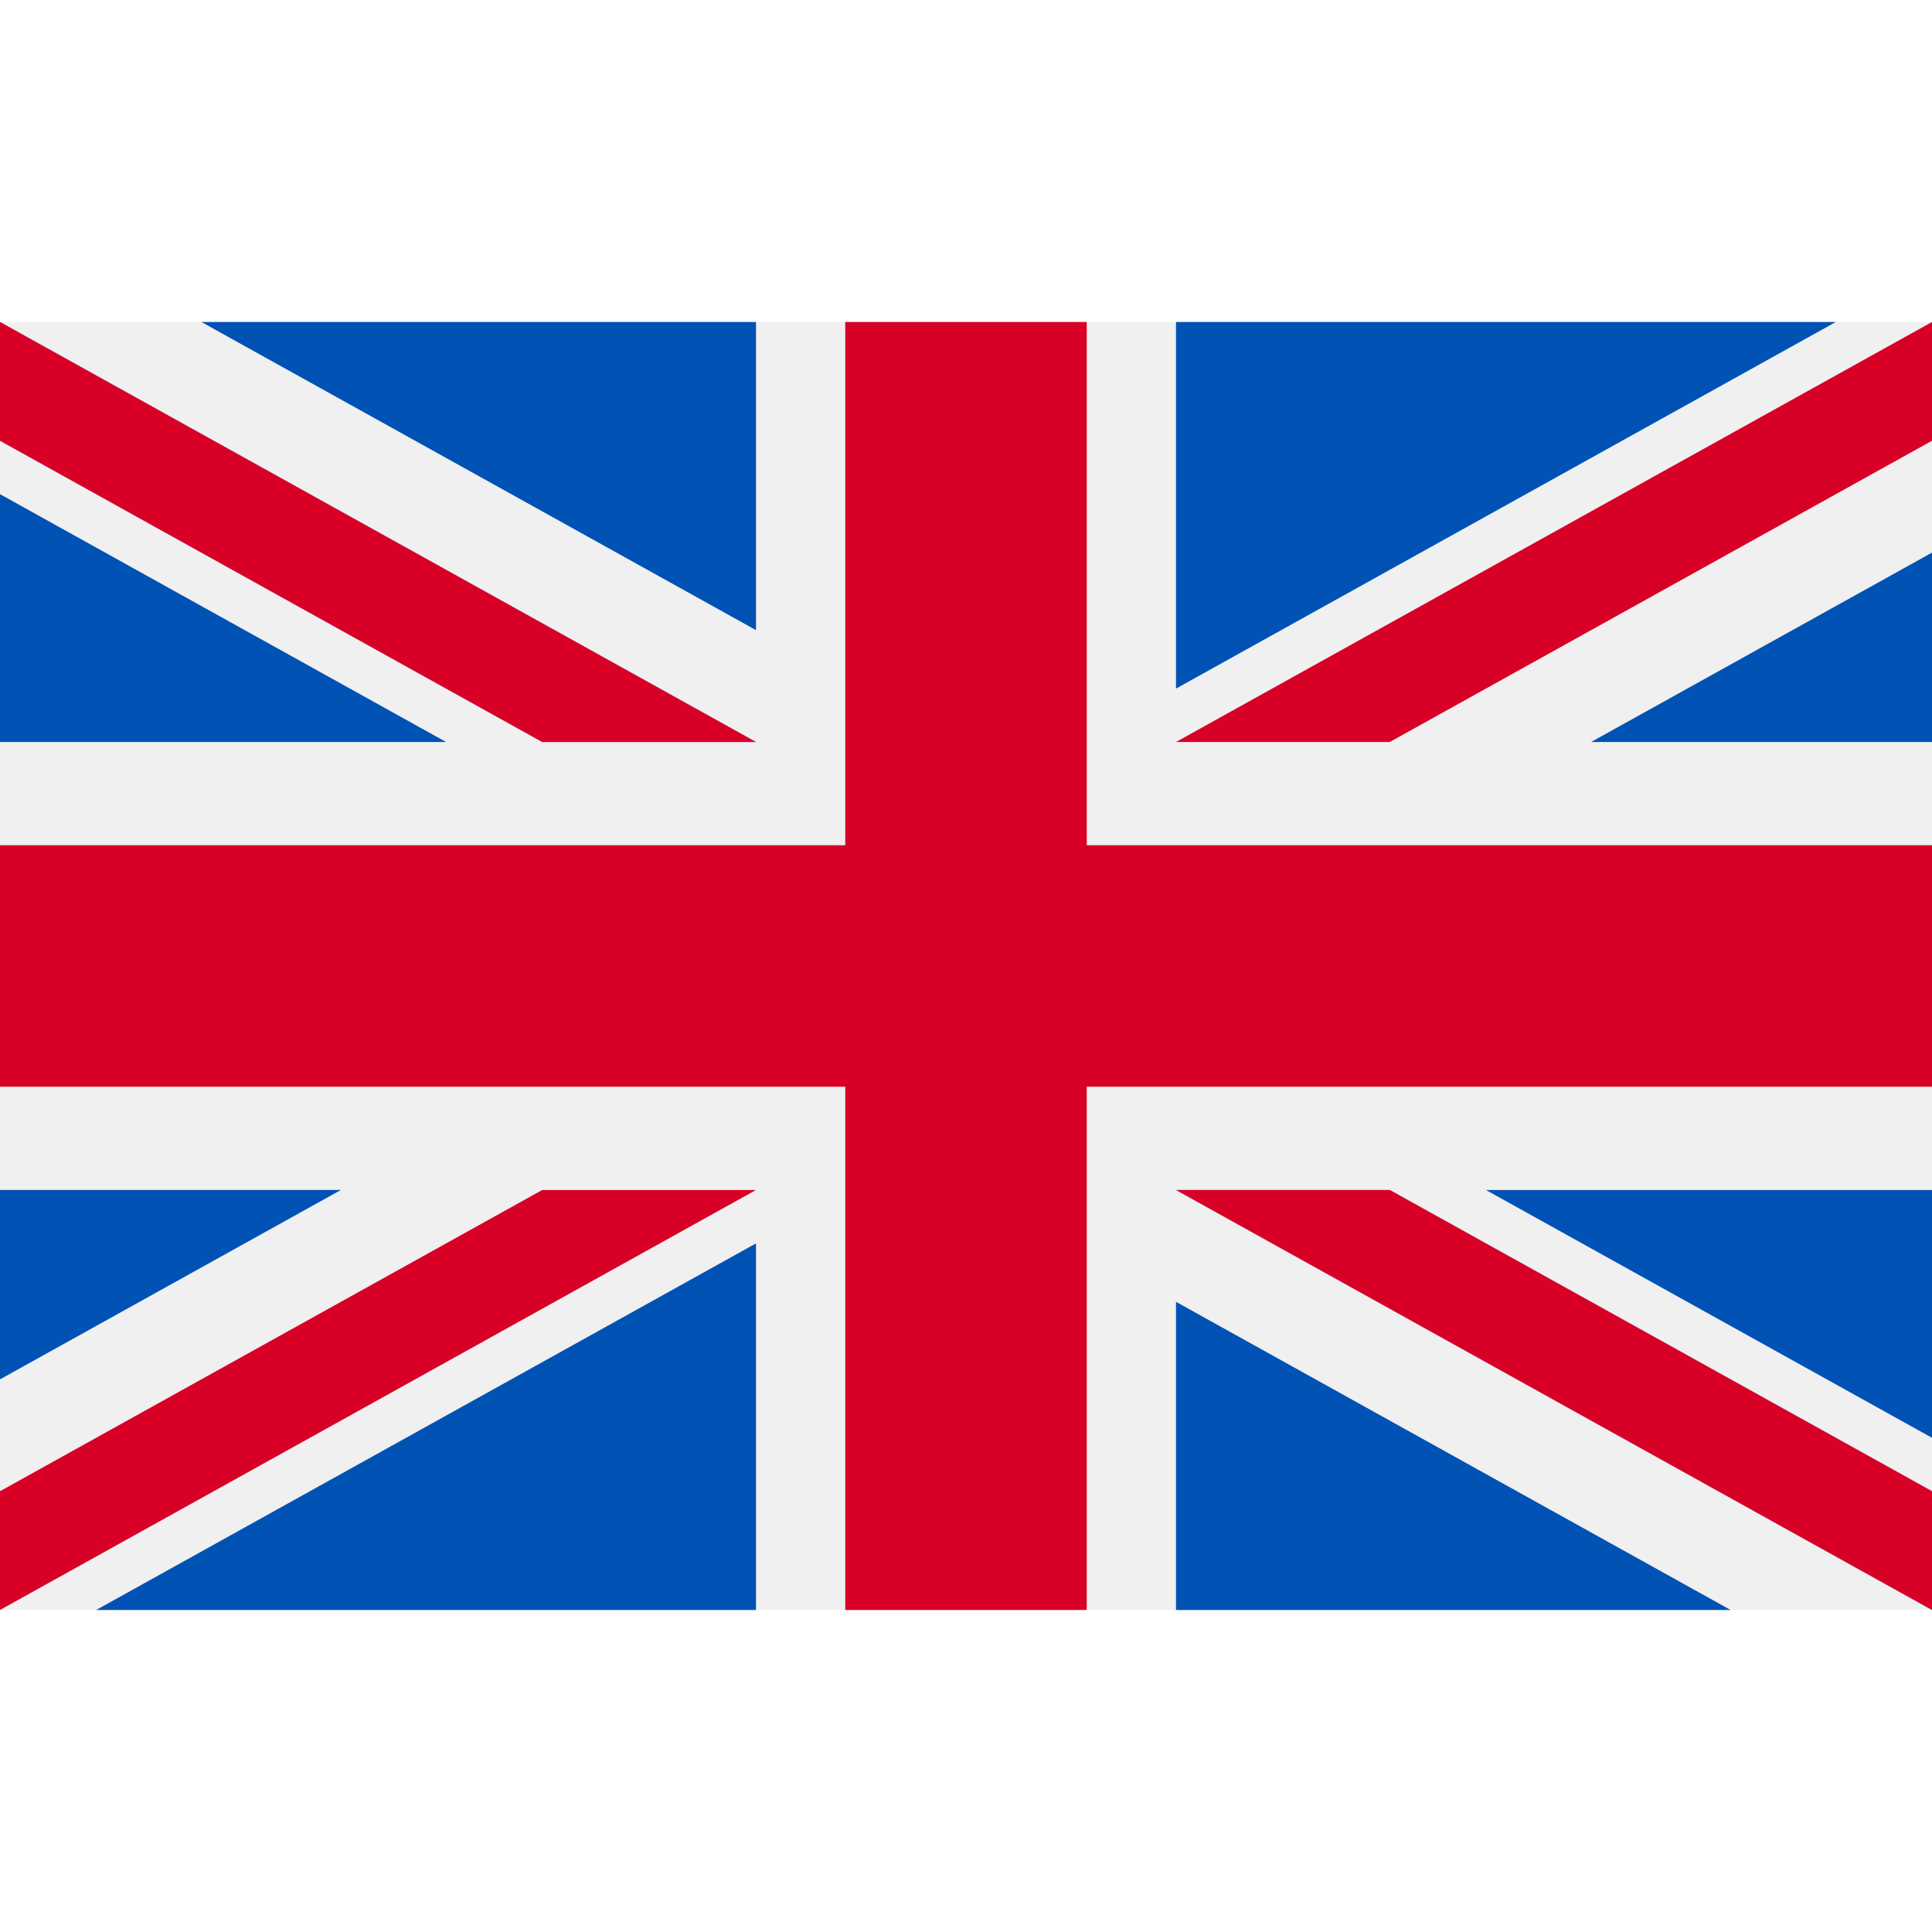
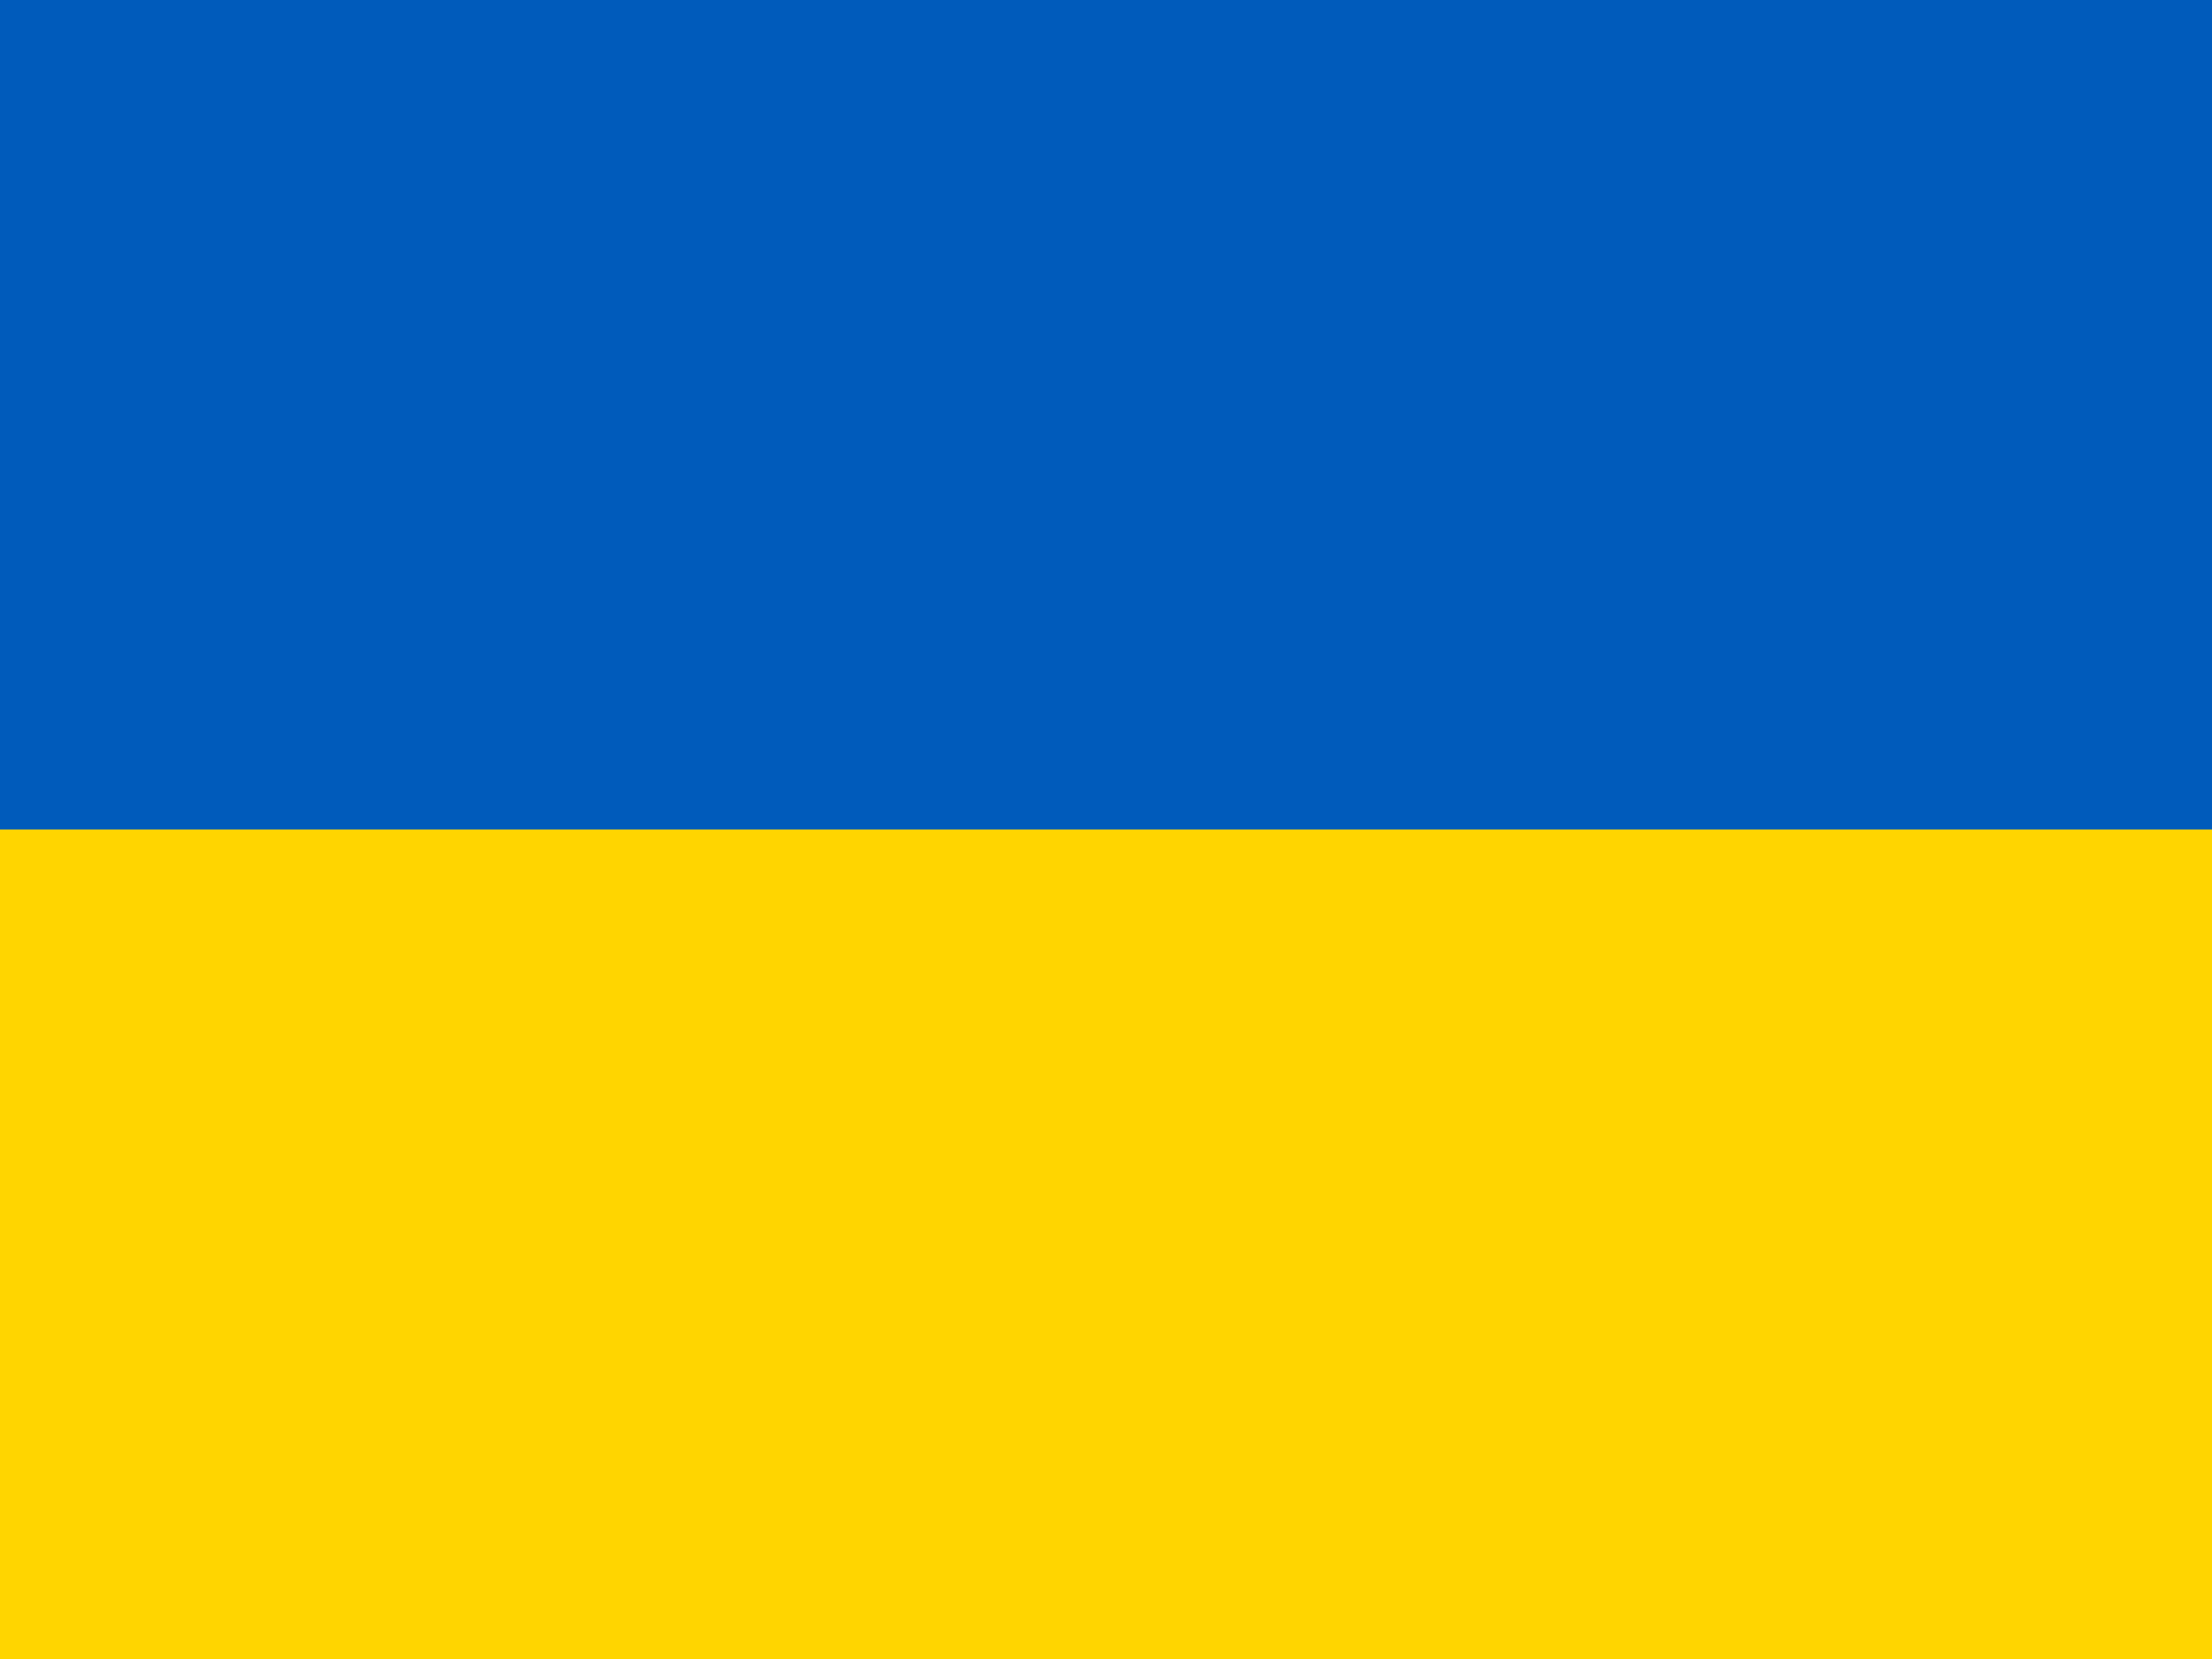
- <svg xmlns="http://www.w3.org/2000/svg" version="1.1" id="Capa_1" x="0px" y="0px" viewBox="0 0 512 512" style="enable-background:new 0 0 512 512;" xml:space="preserve">
-   <rect y="85.333" style="fill:#F0F0F0;" width="512" height="341.337" />
-   <polygon style="fill:#D80027;" points="288,85.33 224,85.33 224,223.996 0,223.996 0,287.996 224,287.996 224,426.662 288,426.662   288,287.996 512,287.996 512,223.996 288,223.996 " />
-   <g>
-     <polygon style="fill:#0052B4;" points="393.785,315.358 512,381.034 512,315.358  " />
-     <polygon style="fill:#0052B4;" points="311.652,315.358 512,426.662 512,395.188 368.307,315.358  " />
-     <polygon style="fill:#0052B4;" points="458.634,426.662 311.652,344.998 311.652,426.662  " />
+ <svg xmlns="http://www.w3.org/2000/svg" viewBox="0 0 640 480" version="1">
+   <g fill-rule="evenodd" stroke-width="1pt">
+     <path fill="#ffd500" d="M0 0h640v480H0z" />
+     <path fill="#005bbb" d="M0 0h640v240H0z" />
  </g>
-   <polygon style="fill:#F0F0F0;" points="311.652,315.358 512,426.662 512,395.188 368.307,315.358 " />
-   <polygon style="fill:#D80027;" points="311.652,315.358 512,426.662 512,395.188 368.307,315.358 " />
-   <g>
-     <polygon style="fill:#0052B4;" points="90.341,315.356 0,365.546 0,315.356  " />
-     <polygon style="fill:#0052B4;" points="200.348,329.51 200.348,426.661 25.491,426.661  " />
-   </g>
-   <polygon style="fill:#D80027;" points="143.693,315.358 0,395.188 0,426.662 0,426.662 200.348,315.358 " />
-   <g>
-     <polygon style="fill:#0052B4;" points="118.215,196.634 0,130.958 0,196.634  " />
-     <polygon style="fill:#0052B4;" points="200.348,196.634 0,85.33 0,116.804 143.693,196.634  " />
-     <polygon style="fill:#0052B4;" points="53.366,85.33 200.348,166.994 200.348,85.33  " />
-   </g>
-   <polygon style="fill:#F0F0F0;" points="200.348,196.634 0,85.33 0,116.804 143.693,196.634 " />
-   <polygon style="fill:#D80027;" points="200.348,196.634 0,85.33 0,116.804 143.693,196.634 " />
-   <g>
-     <polygon style="fill:#0052B4;" points="421.659,196.636 512,146.446 512,196.636  " />
-     <polygon style="fill:#0052B4;" points="311.652,182.482 311.652,85.331 486.509,85.331  " />
-   </g>
-   <polygon style="fill:#D80027;" points="368.307,196.634 512,116.804 512,85.33 512,85.33 311.652,196.634 " />
-   <g>
- </g>
-   <g>
- </g>
-   <g>
- </g>
-   <g>
- </g>
-   <g>
- </g>
-   <g>
- </g>
-   <g>
- </g>
-   <g>
- </g>
-   <g>
- </g>
-   <g>
- </g>
-   <g>
- </g>
-   <g>
- </g>
-   <g>
- </g>
-   <g>
- </g>
-   <g>
- </g>
</svg>
